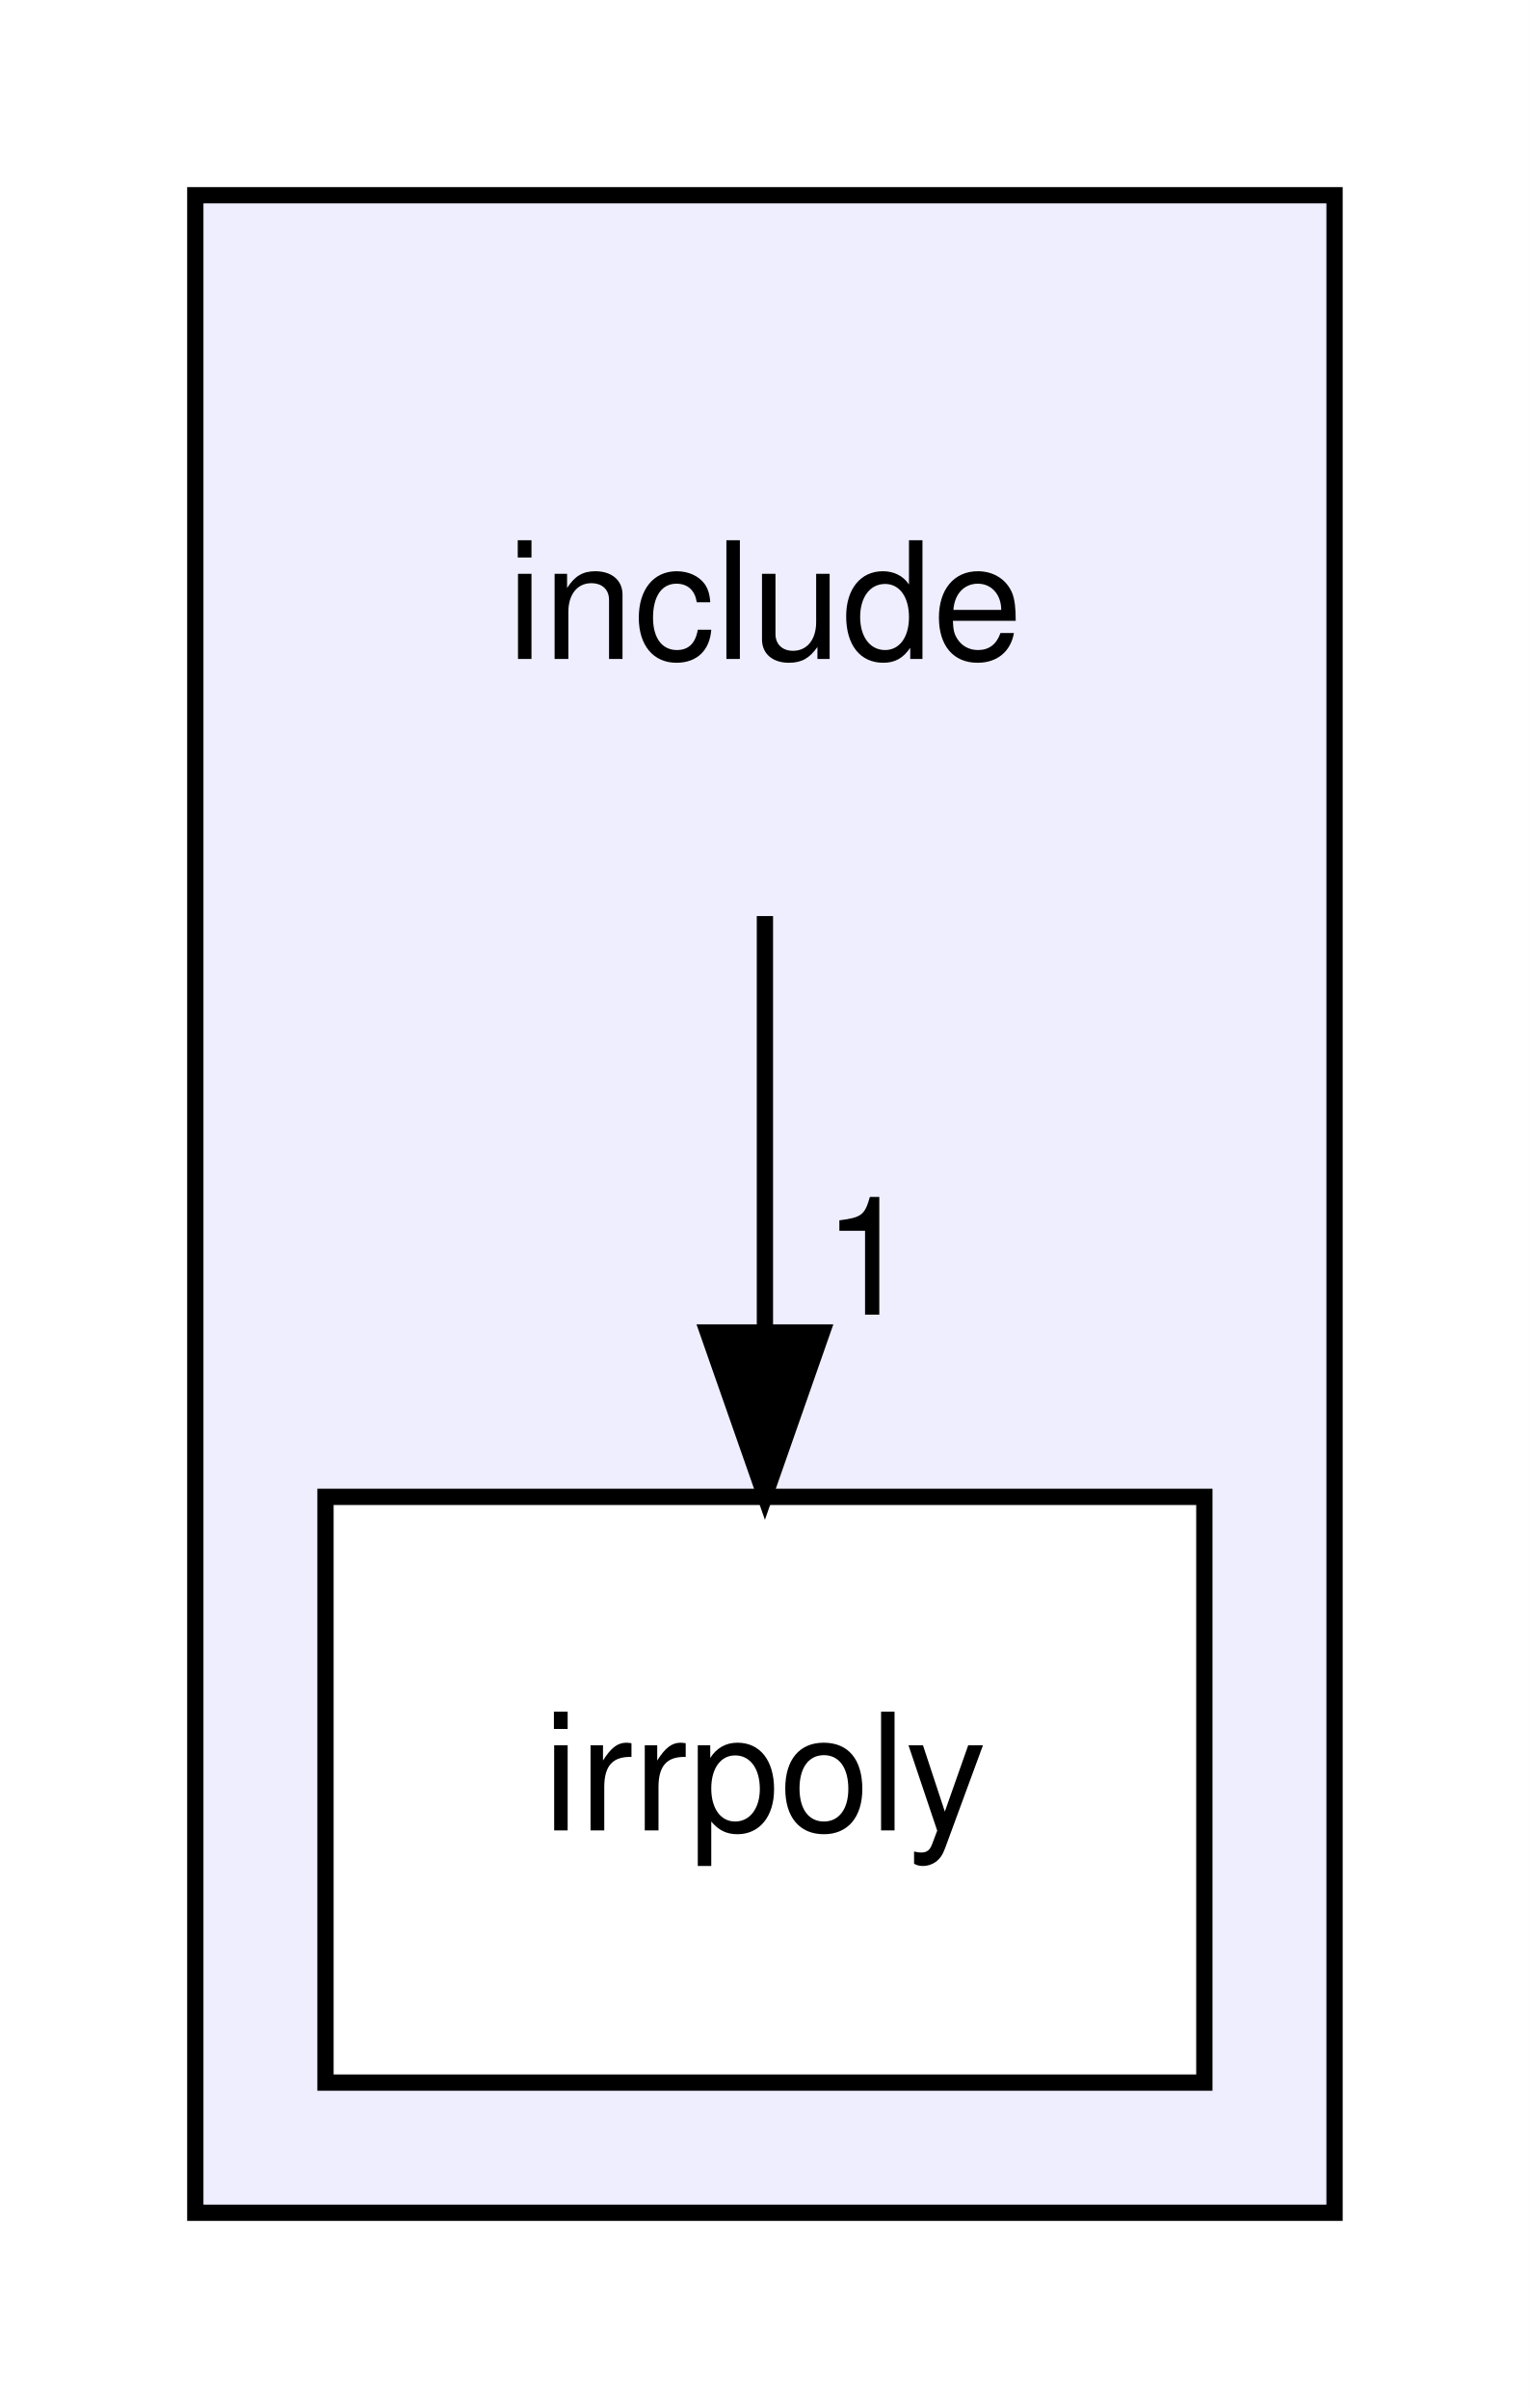
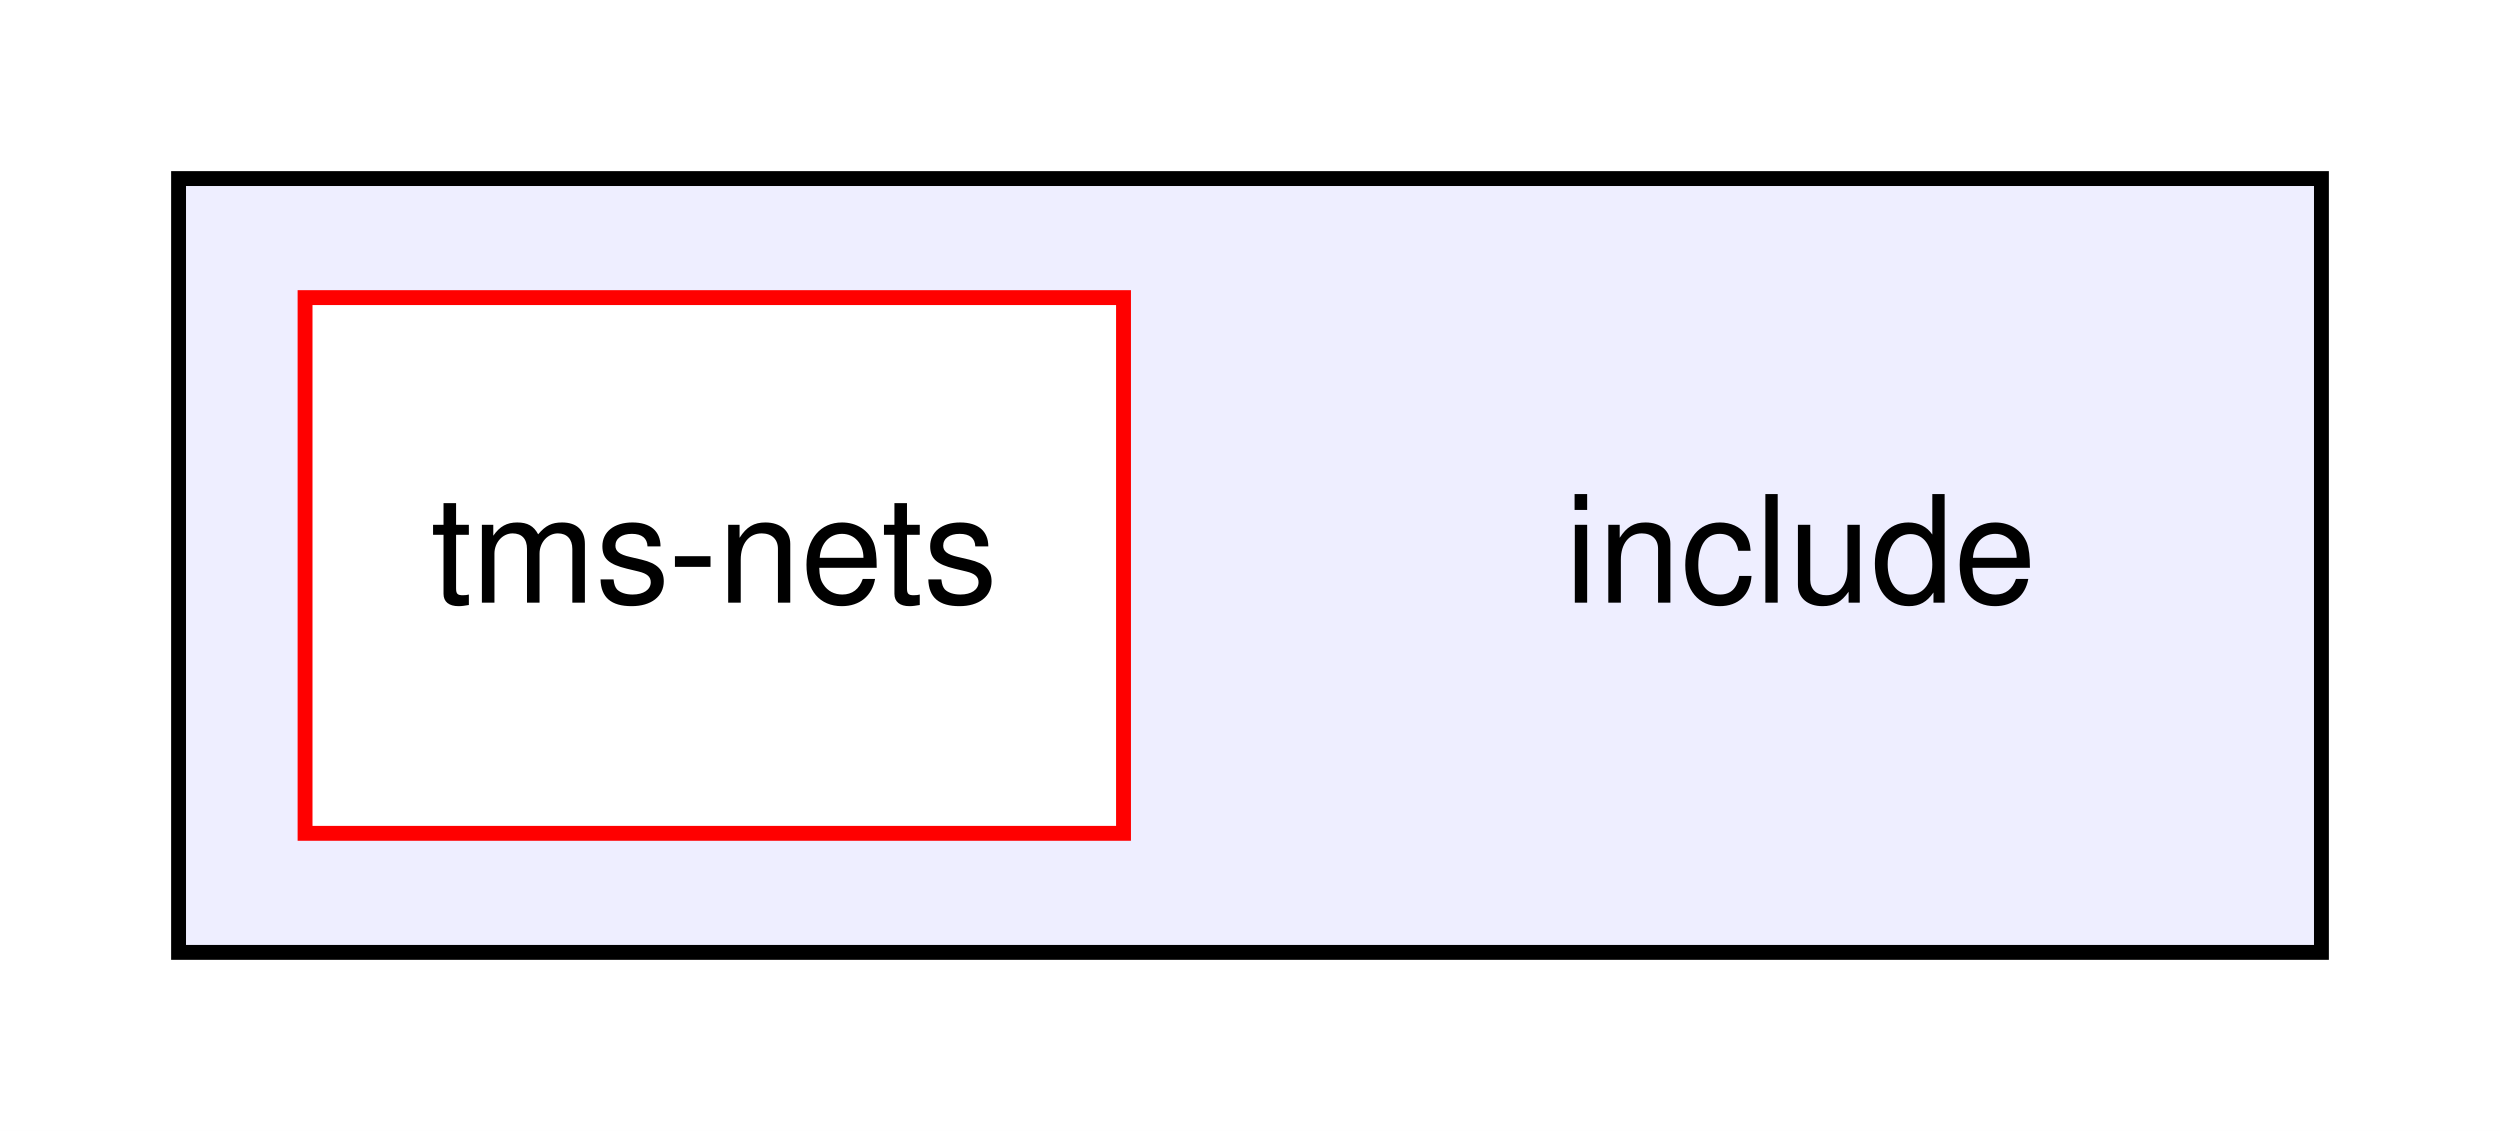
- <svg xmlns="http://www.w3.org/2000/svg" xmlns:xlink="http://www.w3.org/1999/xlink" width="94pt" height="148pt" viewBox="0.00 0.00 94.00 148.00">
-   <g id="graph0" class="graph" transform="scale(1 1) rotate(0) translate(4 144)">
-     <polygon fill="white" stroke="none" points="-4,4 -4,-144 90,-144 90,4 -4,4" />
+ <svg xmlns="http://www.w3.org/2000/svg" xmlns:xlink="http://www.w3.org/1999/xlink" width="168pt" height="76pt" viewBox="0.00 0.00 168.00 76.00">
+   <g id="graph0" class="graph" transform="scale(1 1) rotate(0) translate(4 72)">
+     <polygon fill="white" stroke="transparent" points="-4,4 -4,-72 164,-72 164,4 -4,4" />
    <g id="clust1" class="cluster">
      <g id="a_clust1">
        <a xlink:href="dir_d44c64559bbebec7f509842c48db8b23.html" target="_top">
-           <polygon fill="#eeeeff" stroke="black" points="8,-8 8,-132 78,-132 78,-8 8,-8" />
+           <polygon fill="#eeeeff" stroke="black" points="8,-8 8,-60 152,-60 152,-8 8,-8" />
        </a>
      </g>
    </g>
    <g id="node1" class="node">
-       <text text-anchor="middle" x="43" y="-103.5" font-family="Helvetica,sans-Serif" font-size="10.00">include</text>
+       <text text-anchor="middle" x="117" y="-31.5" font-family="Helvetica,sans-Serif" font-size="10.00">include</text>
    </g>
    <g id="node2" class="node">
      <g id="a_node2">
-         <a xlink:href="dir_a47f288b95001ef386fb9b537ec42d10.html" target="_top" xlink:title="irrpoly">
-           <polygon fill="white" stroke="black" points="70,-52 16,-52 16,-16 70,-16 70,-52" />
-           <text text-anchor="middle" x="43" y="-31.5" font-family="Helvetica,sans-Serif" font-size="10.00">irrpoly</text>
-         </a>
-       </g>
-     </g>
-     <g id="edge1" class="edge">
-       <path fill="none" stroke="black" d="M43,-87.697C43,-79.983 43,-70.713 43,-62.112" />
-       <polygon fill="black" stroke="black" points="46.5,-62.104 43,-52.104 39.5,-62.104 46.5,-62.104" />
-       <g id="a_edge1-headlabel">
-         <a xlink:href="dir_000000_000001.html" target="_top" xlink:title="1">
-           <text text-anchor="middle" x="49.339" y="-63.199" font-family="Helvetica,sans-Serif" font-size="10.00">1</text>
+         <a xlink:href="dir_90566915ee72175c2d8a7b406e20c183.html" target="_top" xlink:title="tms-nets">
+           <polygon fill="white" stroke="red" points="71.5,-52 16.5,-52 16.5,-16 71.5,-16 71.5,-52" />
+           <text text-anchor="middle" x="44" y="-31.5" font-family="Helvetica,sans-Serif" font-size="10.00">tms-nets</text>
        </a>
      </g>
    </g>
  </g>
</svg>
